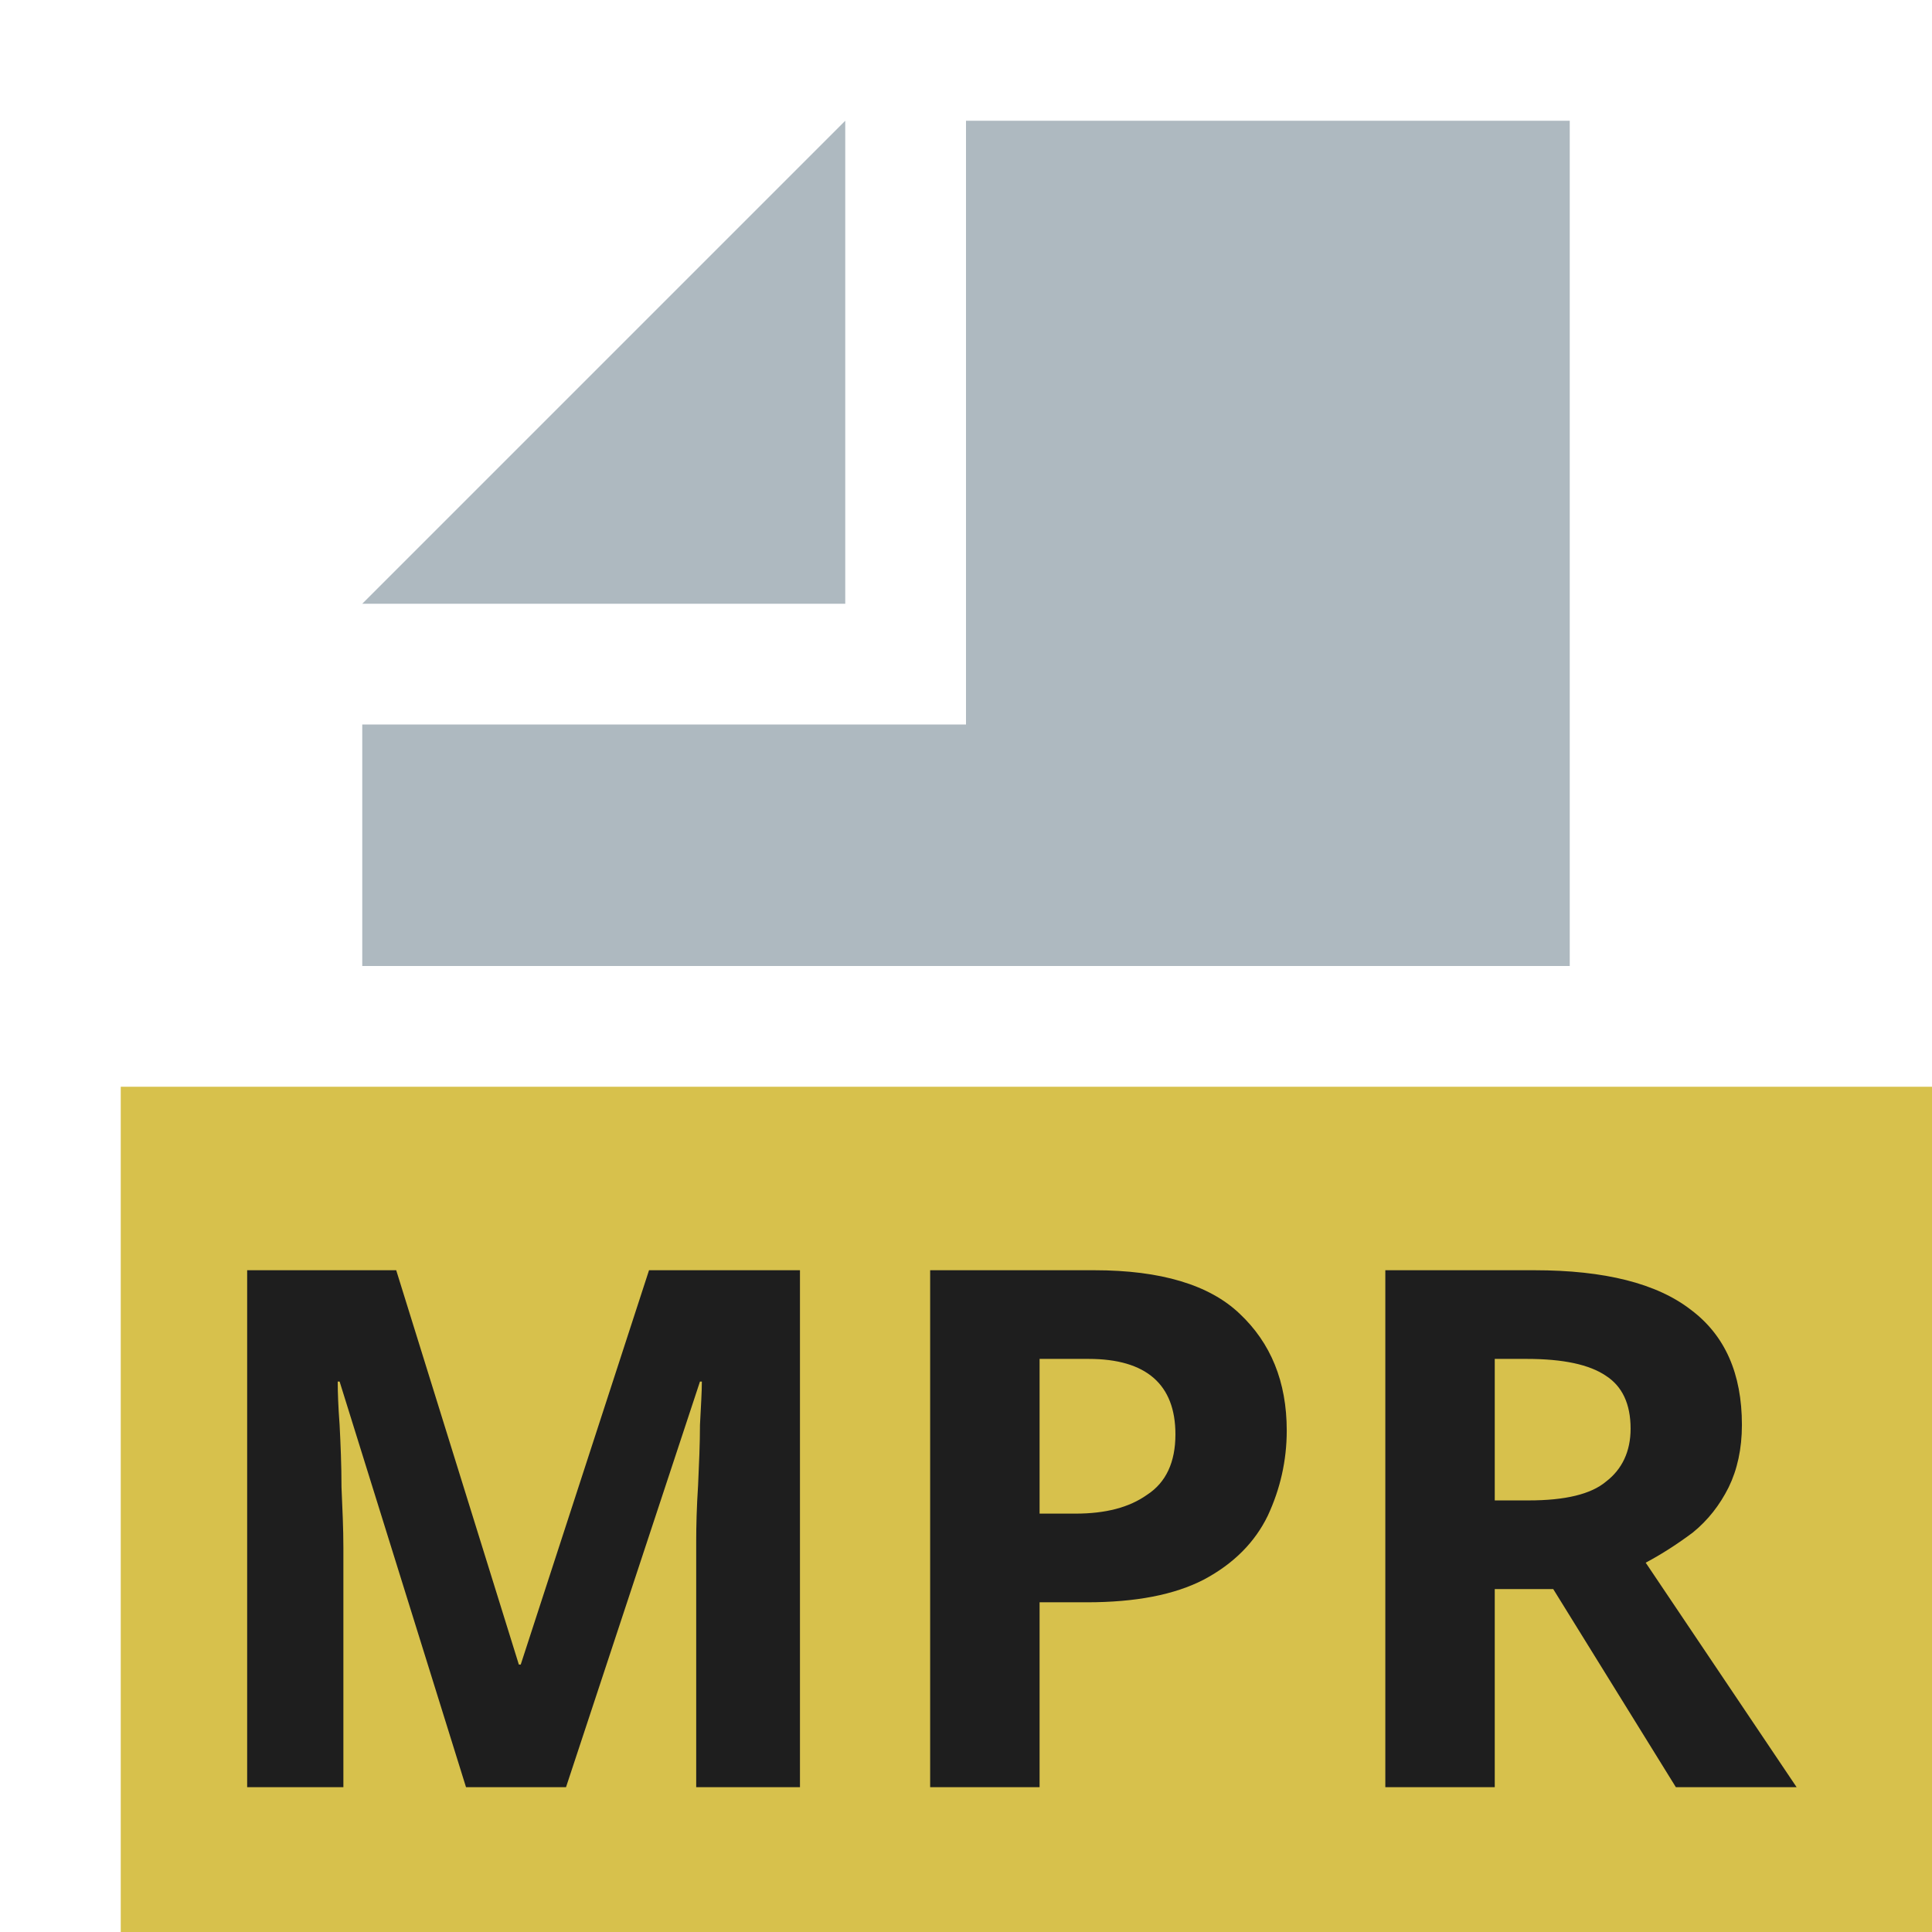
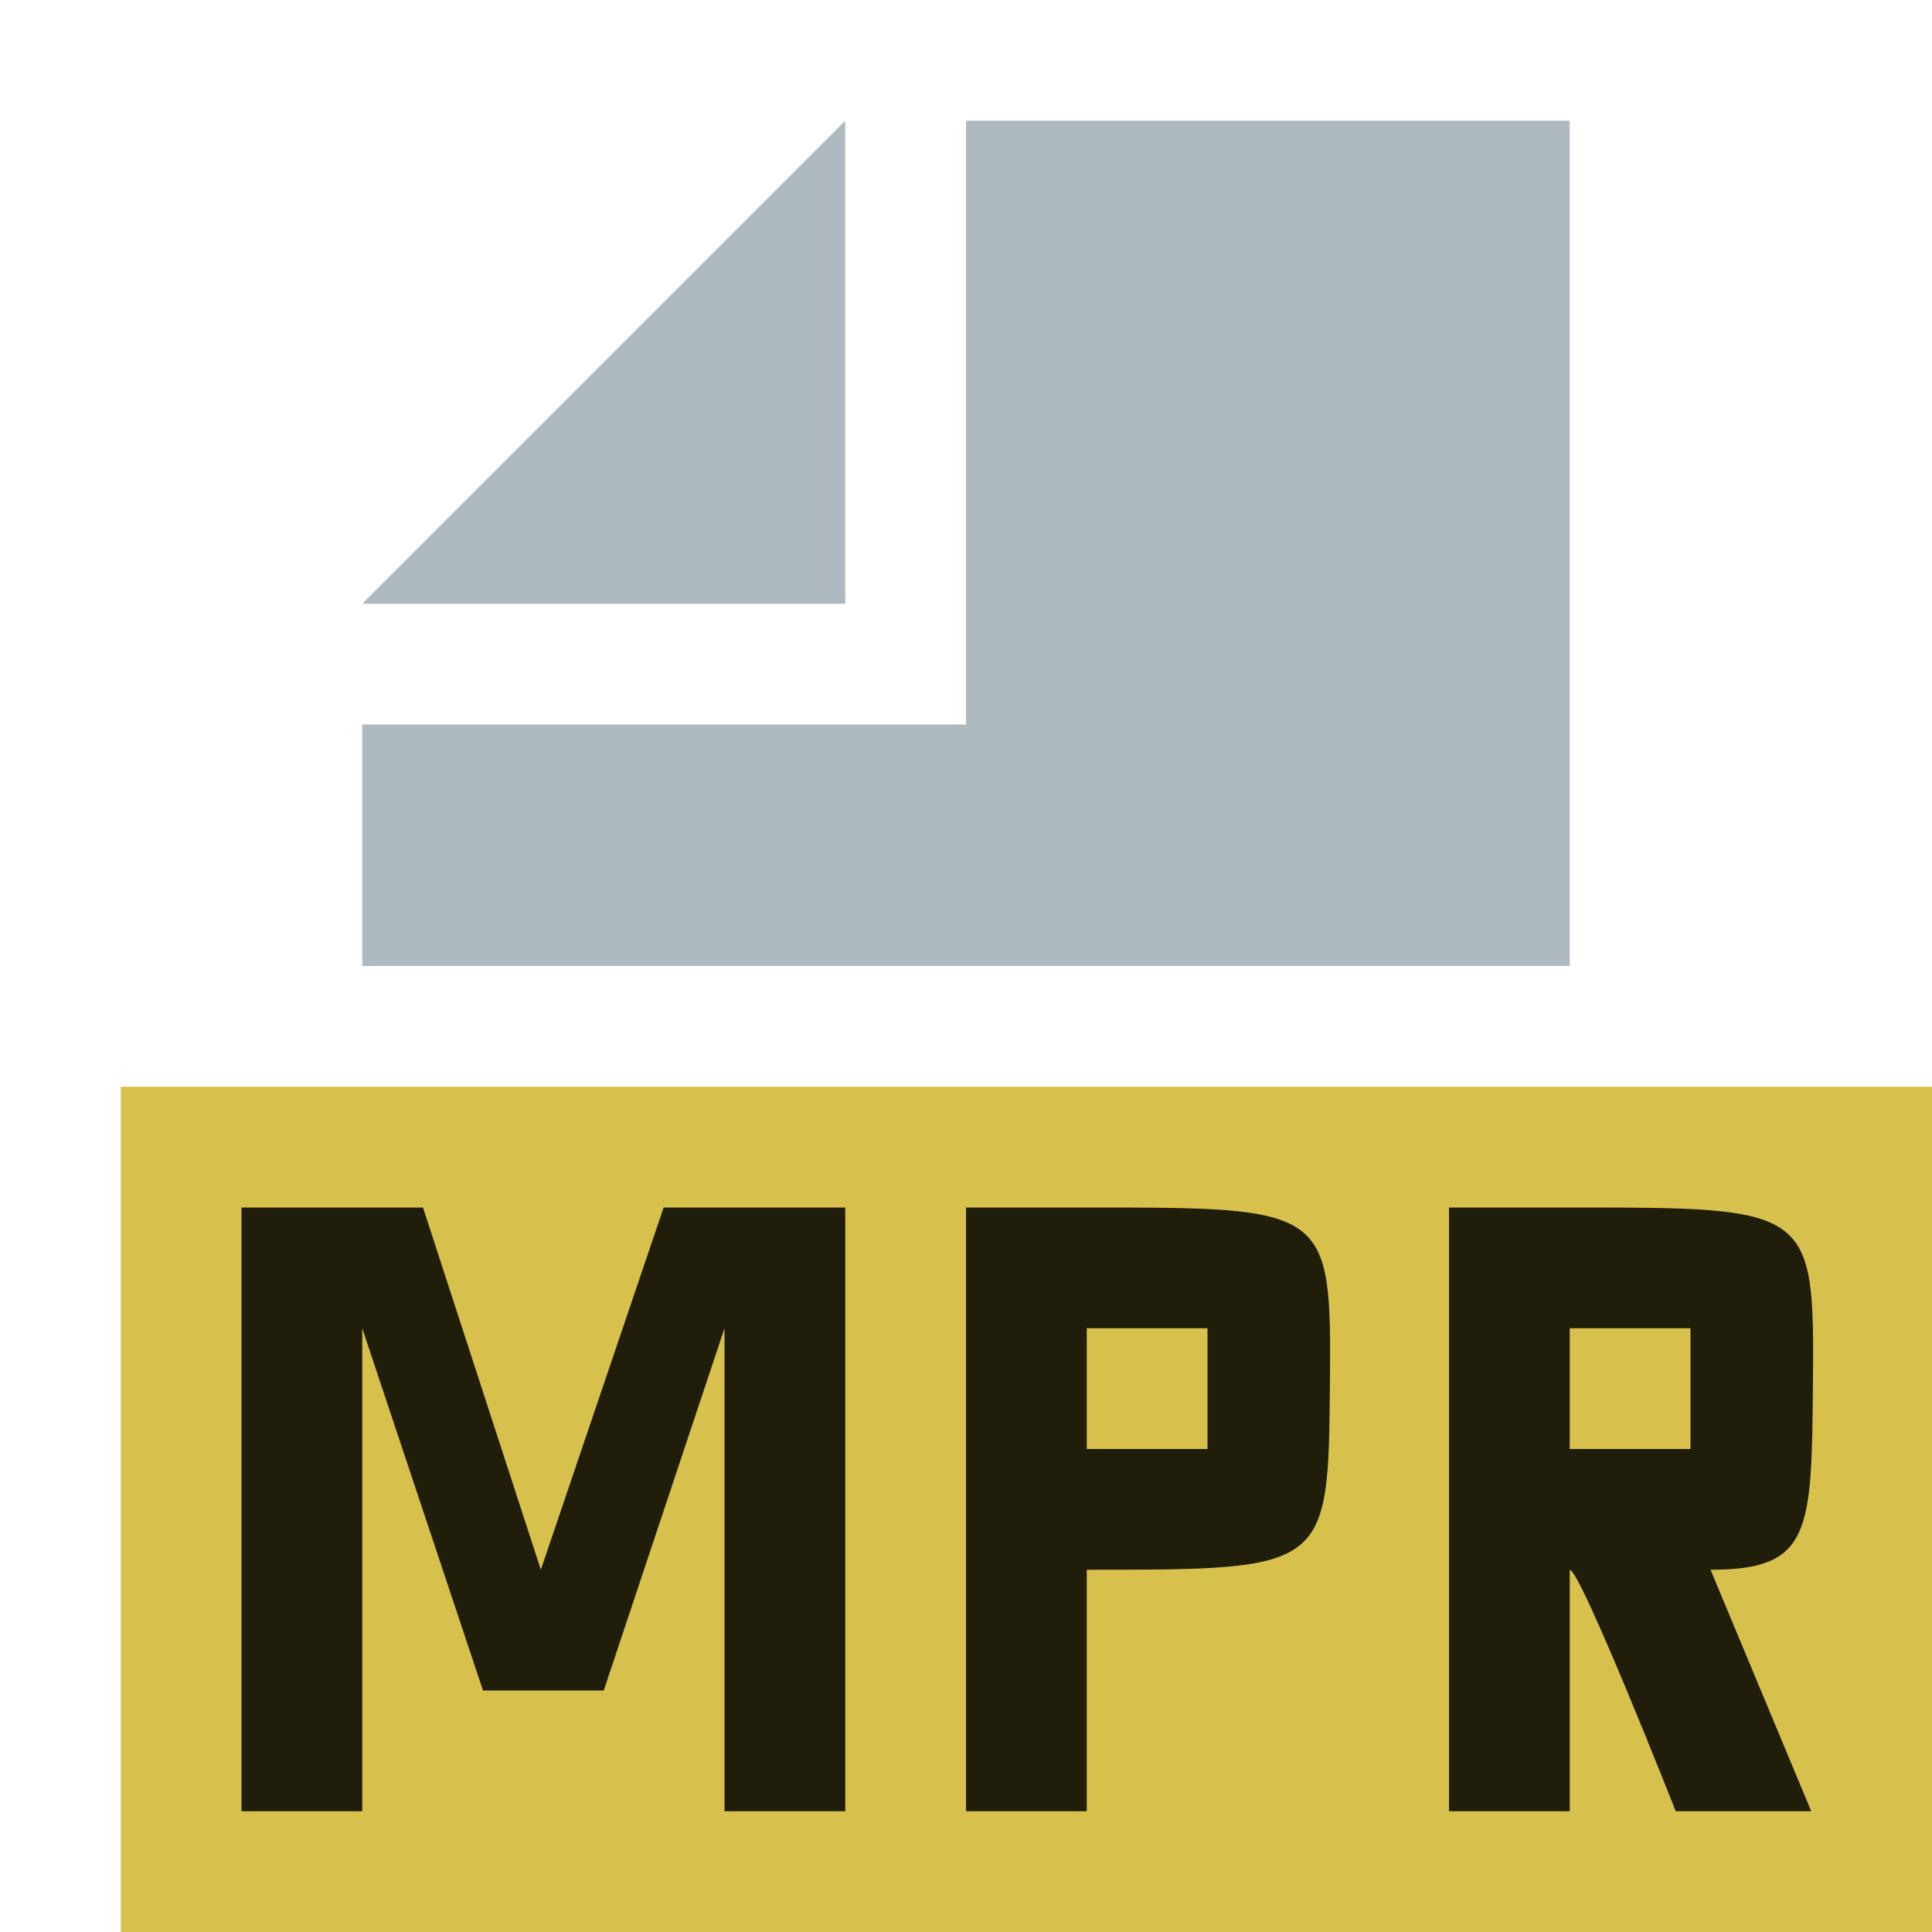
<svg xmlns="http://www.w3.org/2000/svg" height="16" viewBox="0 0 16 16" width="16">
-   <style>
- 		.mtt { font-family: "sans serif"; }
- 	</style>
  <g fill="none" fill-rule="evenodd">
    <polygon fill-opacity=".8" fill="#9aa7b0" points="7,1 3,5 7,5" />
    <polygon fill-opacity=".8" fill="#9aa7b0" points="8,1 8,6 3,6 3,8 13,8 13,1" />
    <polygon fill-opacity=".7" fill="#c6a700" points="1,16 16,16 16,9 1,9" />
  </g>
-   <text class="mtt" fill="rgb(30, 30, 30)" font-size="6" font-weight="bold" textLength="14" x="1.5" y="14.8">
- 		MPR
- 	</text>
+   <path style="opacity:0.85;fill:#000000;fill-opacity:1;stroke:none;stroke-width:1px;stroke-linecap:butt;stroke-linejoin:miter;stroke-opacity:1" d="m 2,15 v -5 h 1.503 l 0.976,3 1.017,-3 H 7 v 5 H 6 V 11 L 5,14 H 4 L 3,11 v 4 z" />
+   <path style="opacity:0.85;fill:#000000;fill-opacity:1;fill-rule:evenodd;stroke:none;stroke-width:1px;stroke-linecap:butt;stroke-linejoin:miter;stroke-opacity:1" d="m 8,10 v 1 h 1 v 1 h 1 V 11 H 8 v 4 h 1 v -2 c 2,0 2,0 2.014,-1.543 C 11.027,10 11,10 9,10 Z" />
+   <path style="opacity:0.85;fill:#000000;fill-opacity:1;fill-rule:evenodd;stroke:none;stroke-width:1px;stroke-linecap:butt;stroke-linejoin:miter;stroke-opacity:1" d="m 12,10 v 1 h 1 v 1 h 1 v -1 h -2 v 4 h 1 v -2 c 0.089,0 0.878,2 0.878,2 H 15 L 14.166,13 C 15,13 15.003,12.687 15.014,11.457 15.027,10 15,10 13,10 Z" />
</svg>
